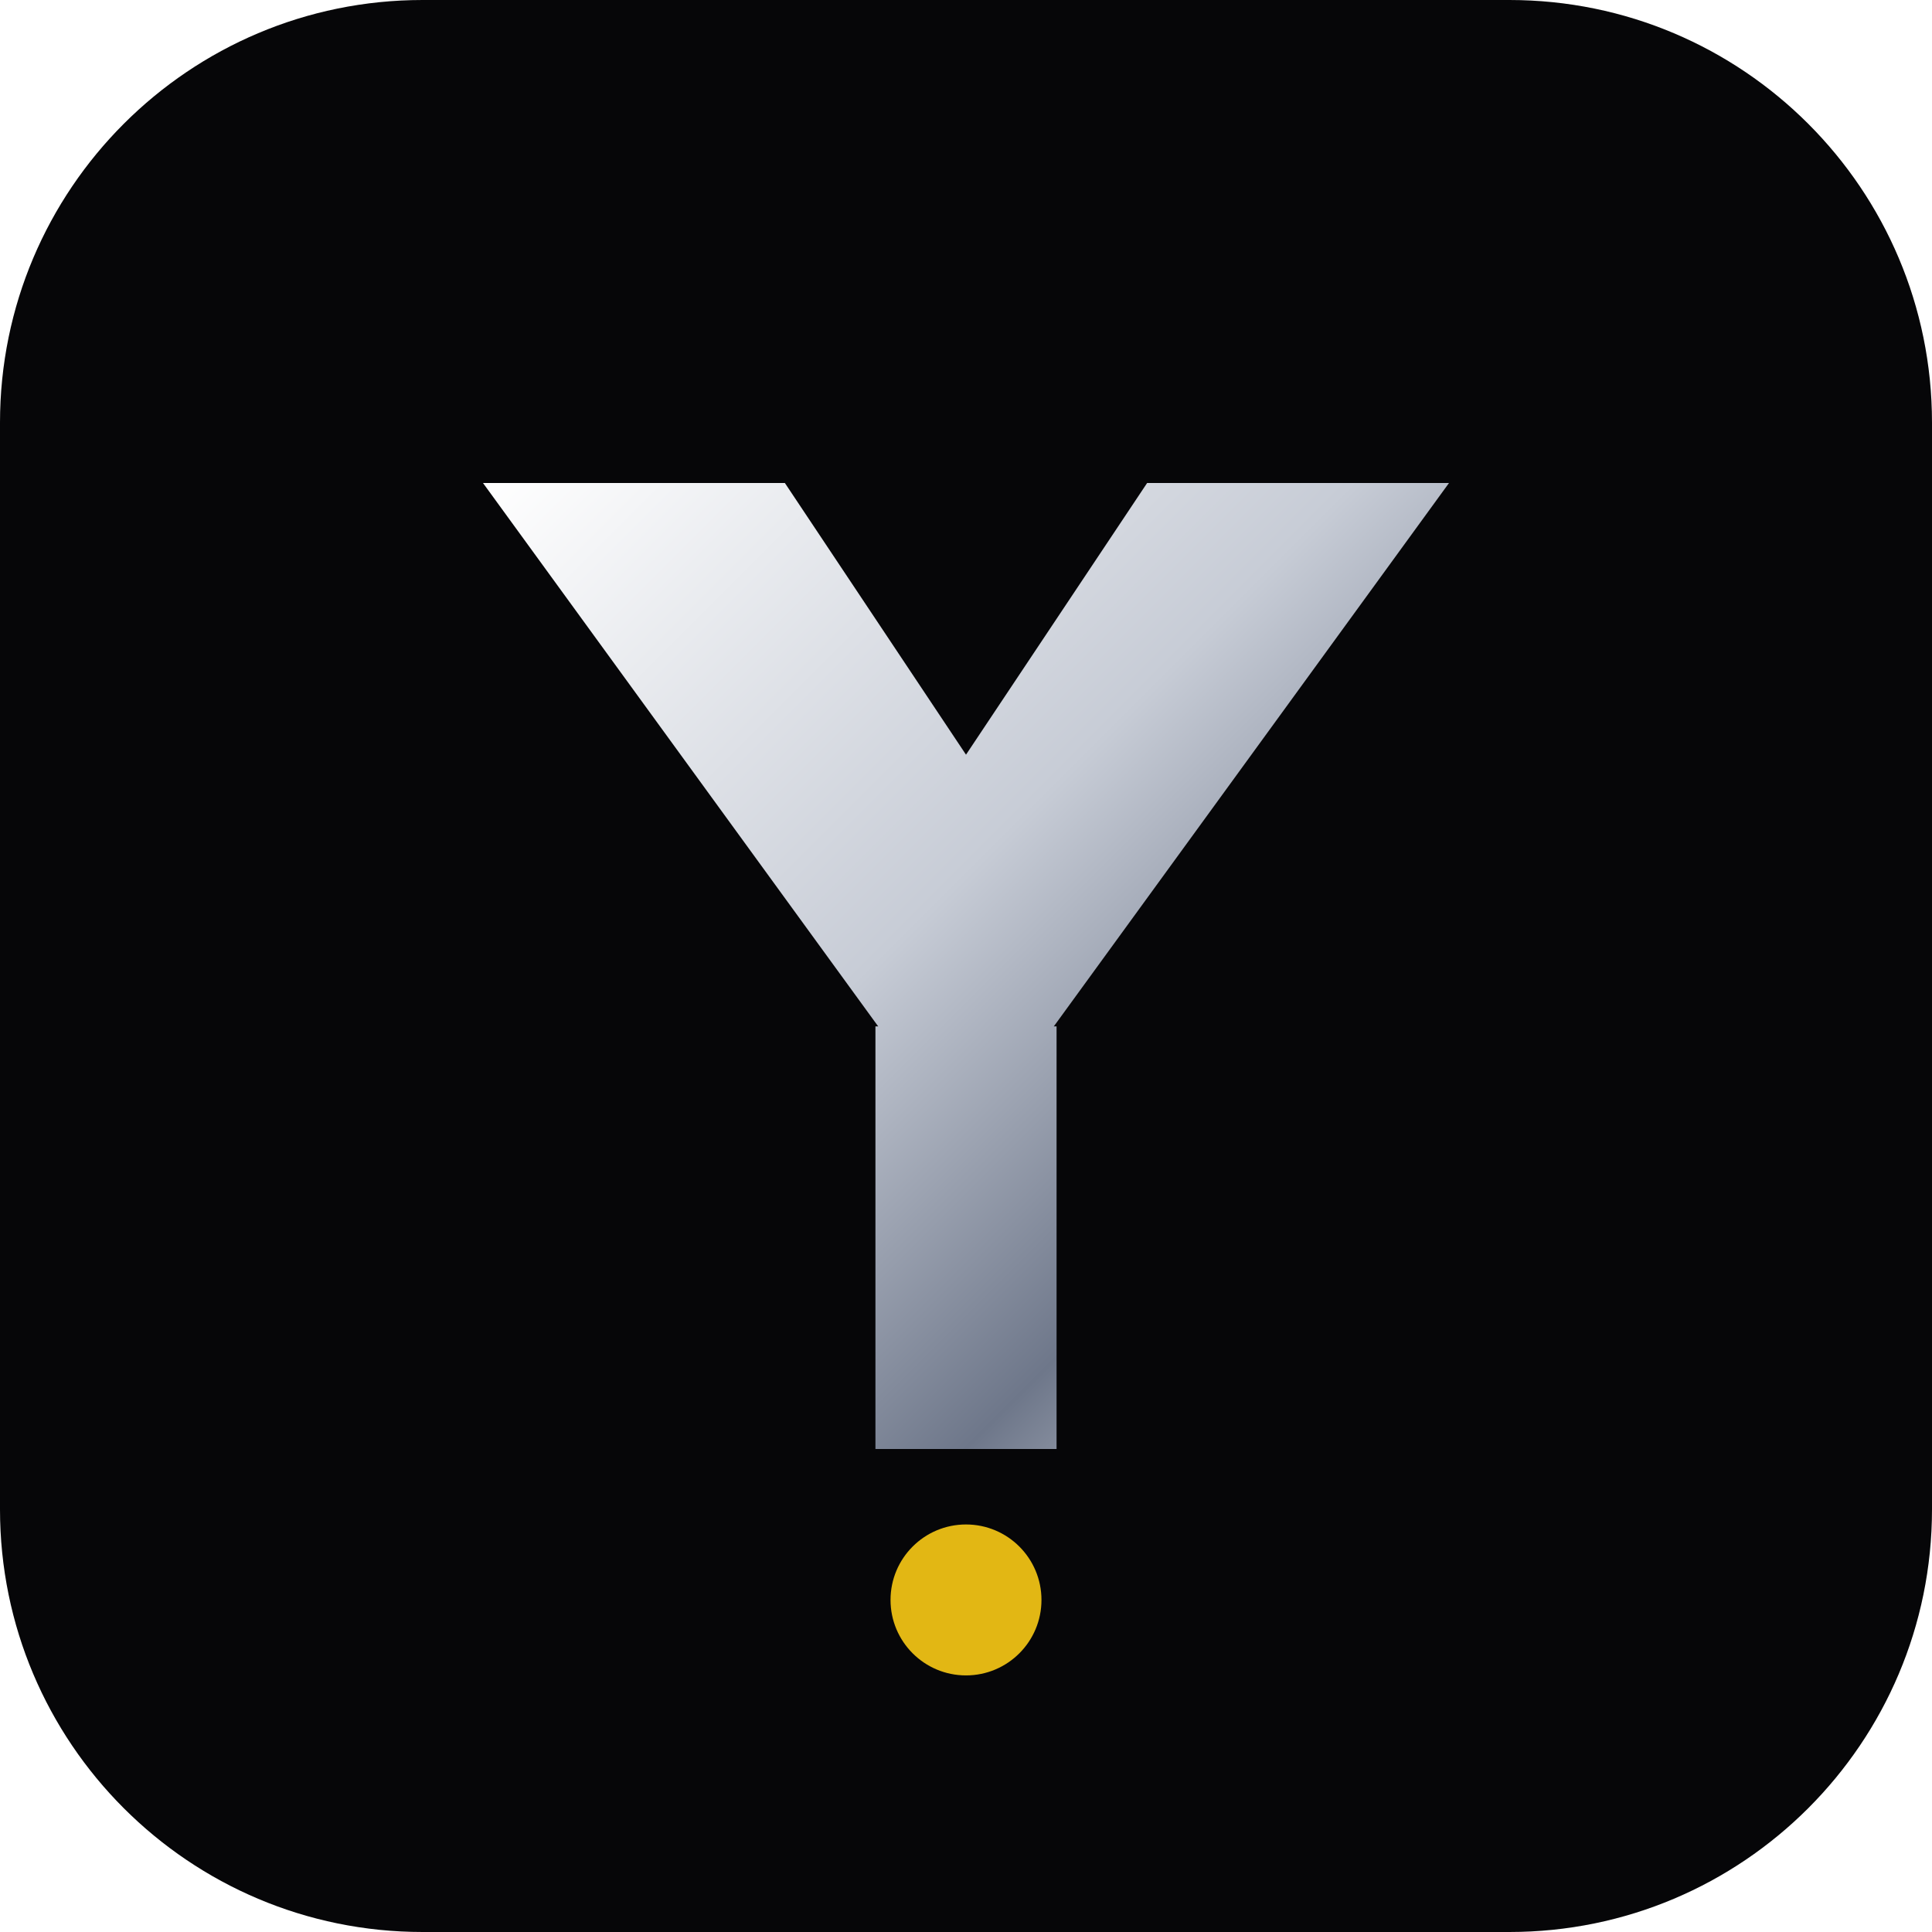
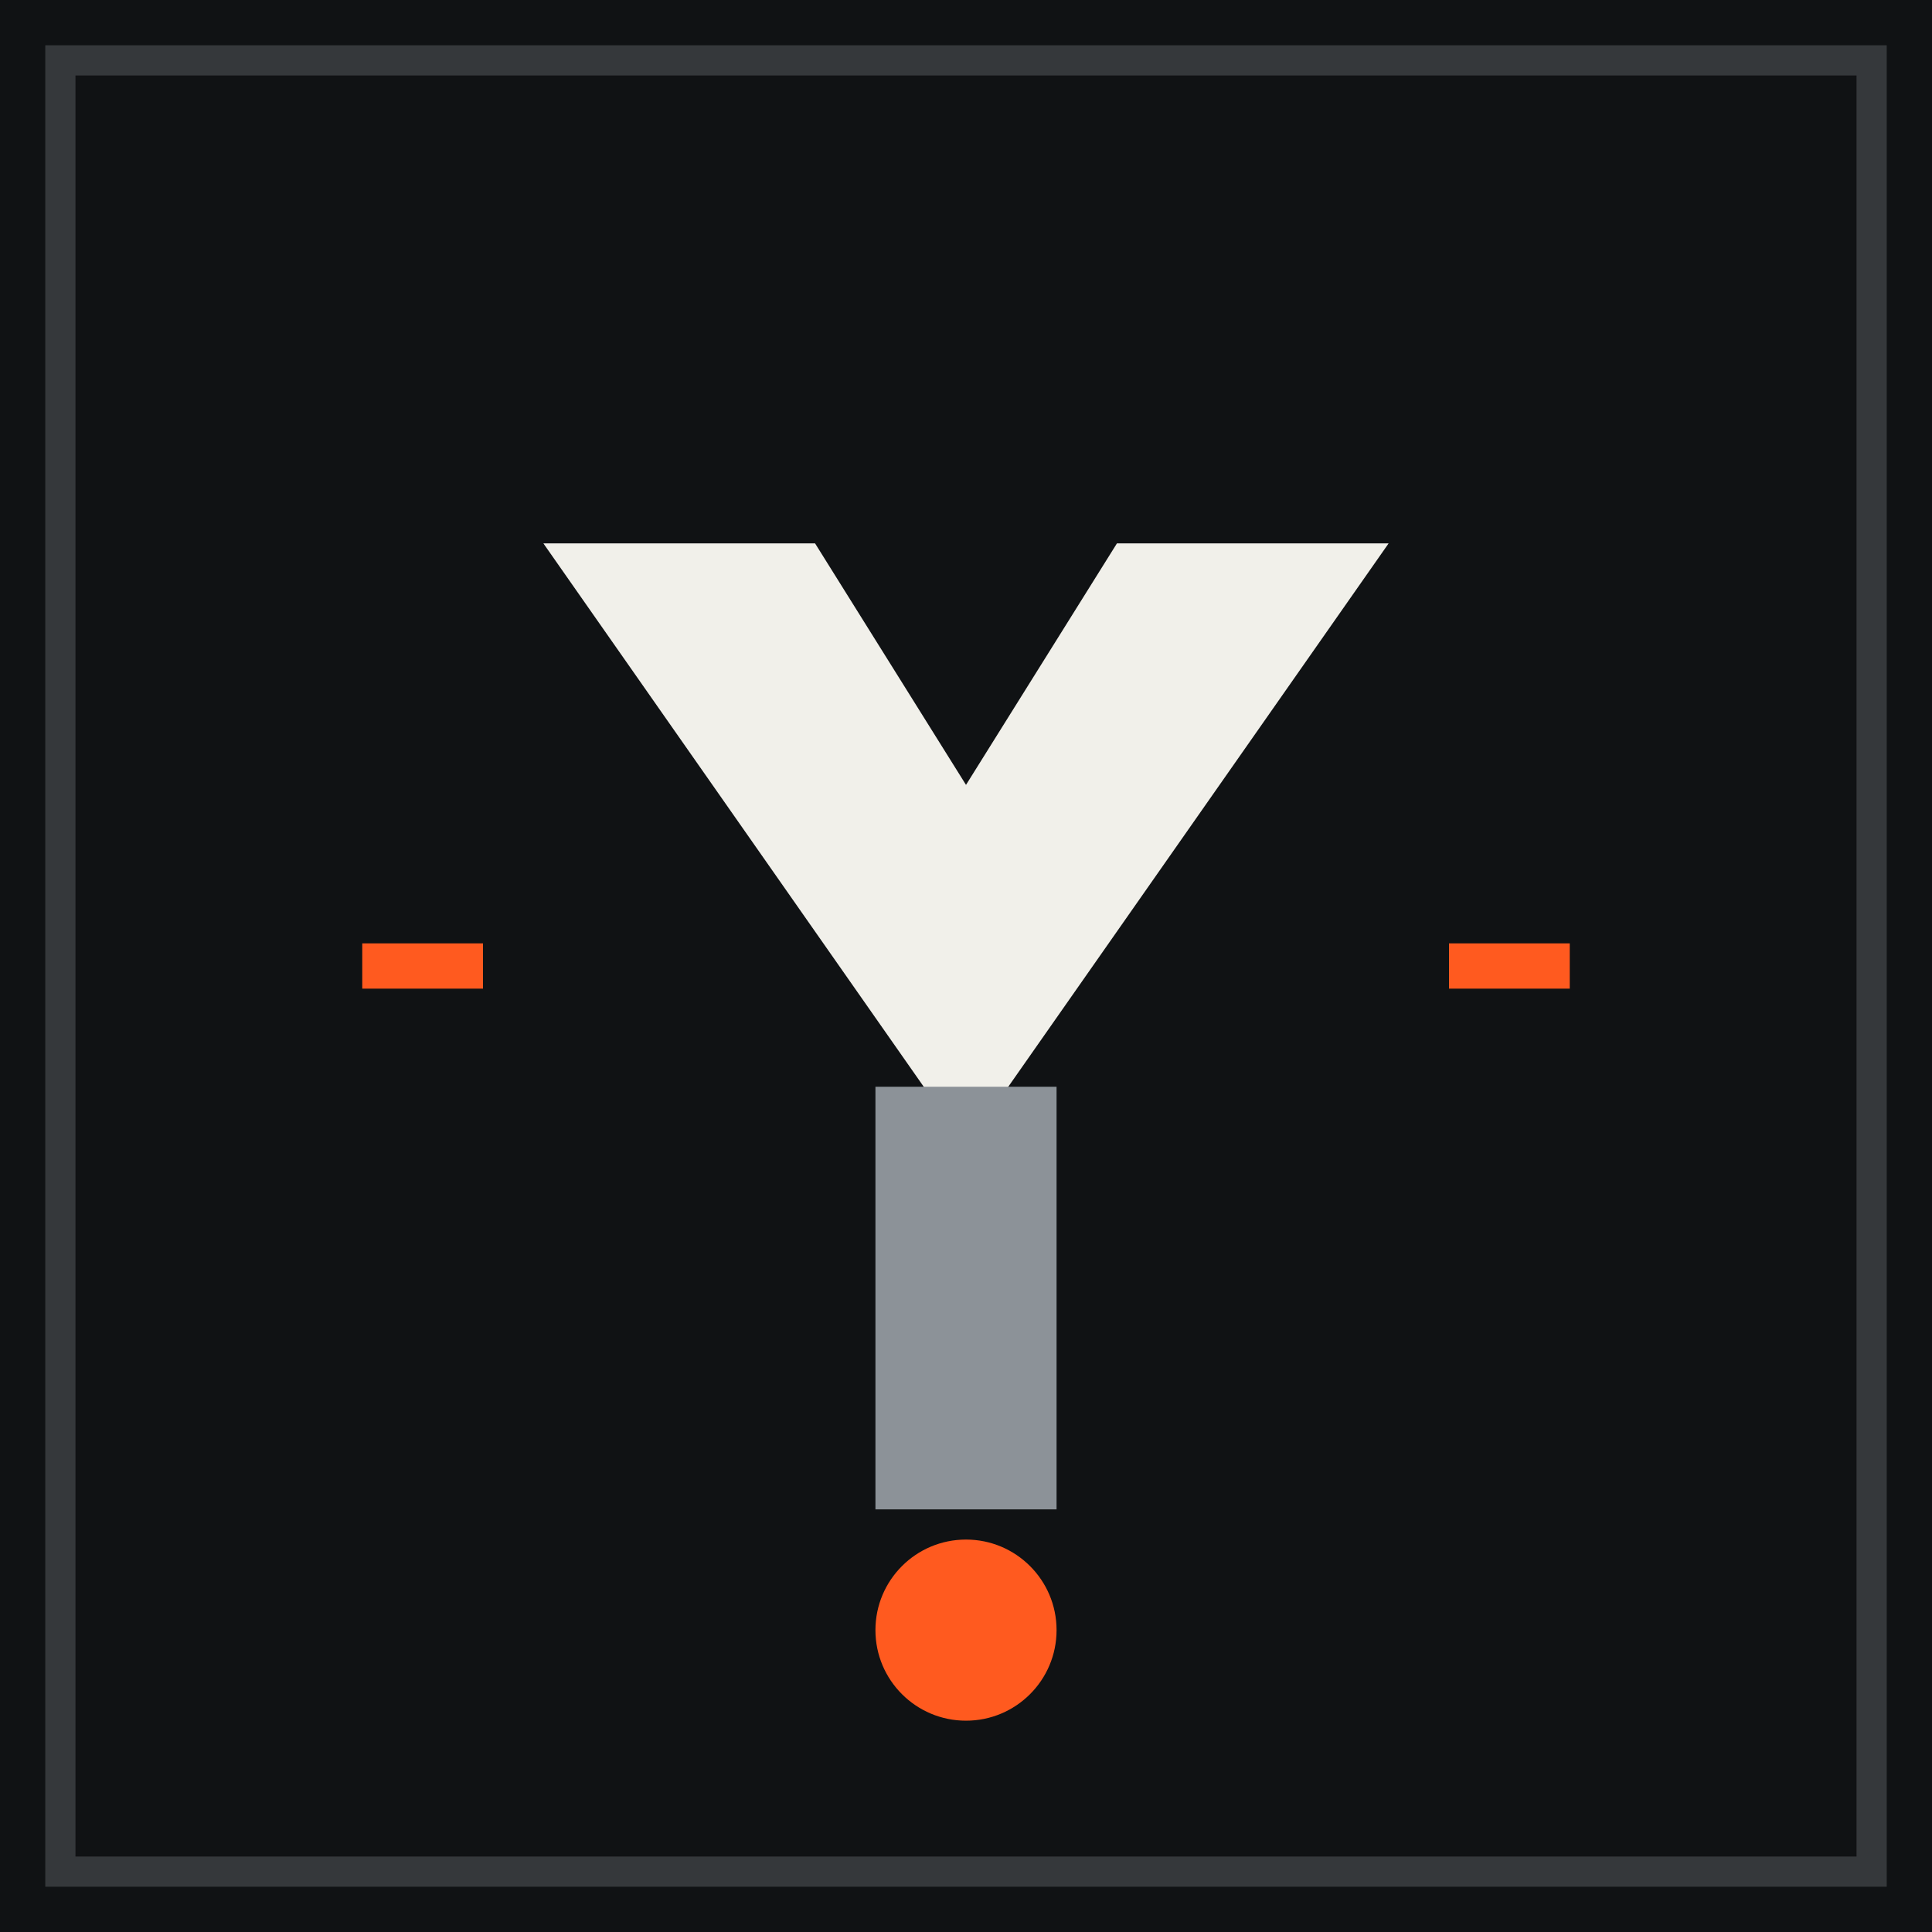
<svg xmlns="http://www.w3.org/2000/svg" viewBox="0 0 64 64" fill="none">
-   <rect width="64" height="64" rx="14" fill="#060608" />
-   <path d="M16 16L32 38L48 16H38L32 25L26 16H16Z" fill="url(#metal_grad)" />
-   <path d="M29 34V48H35V34H29Z" fill="url(#metal_grad)" />
-   <circle cx="32" cy="53" r="2.5" fill="#e2b714" />
-   <defs>
-     <linearGradient id="metal_grad" x1="16" y1="16" x2="48" y2="48" gradientUnits="userSpaceOnUse">
-       <stop stop-color="#FFFFFF" />
-       <stop offset="0.45" stop-color="#C7CCD6" />
-       <stop offset="0.75" stop-color="#6E778A" />
-       <stop offset="1" stop-color="#E2E5EB" />
-     </linearGradient>
-   </defs>
+   <rect width="64" height="64" fill="#101214" />
+   <rect x="2" y="2" width="60" height="60" stroke="#8C9298" stroke-opacity="0.3" stroke-width="1" />
+   <path d="M18 18L32 38L46 18H37L32 26L27 18H18Z" fill="#F1F0EA" />
+   <rect x="29" y="36" width="6" height="14" fill="#8C9298" />
+   <circle cx="32" cy="54" r="3" fill="#FF5A1F" />
+   <line x1="12" y1="32" x2="16" y2="32" stroke="#FF5A1F" stroke-width="1.5" />
+   <line x1="48" y1="32" x2="52" y2="32" stroke="#FF5A1F" stroke-width="1.5" />
</svg>
